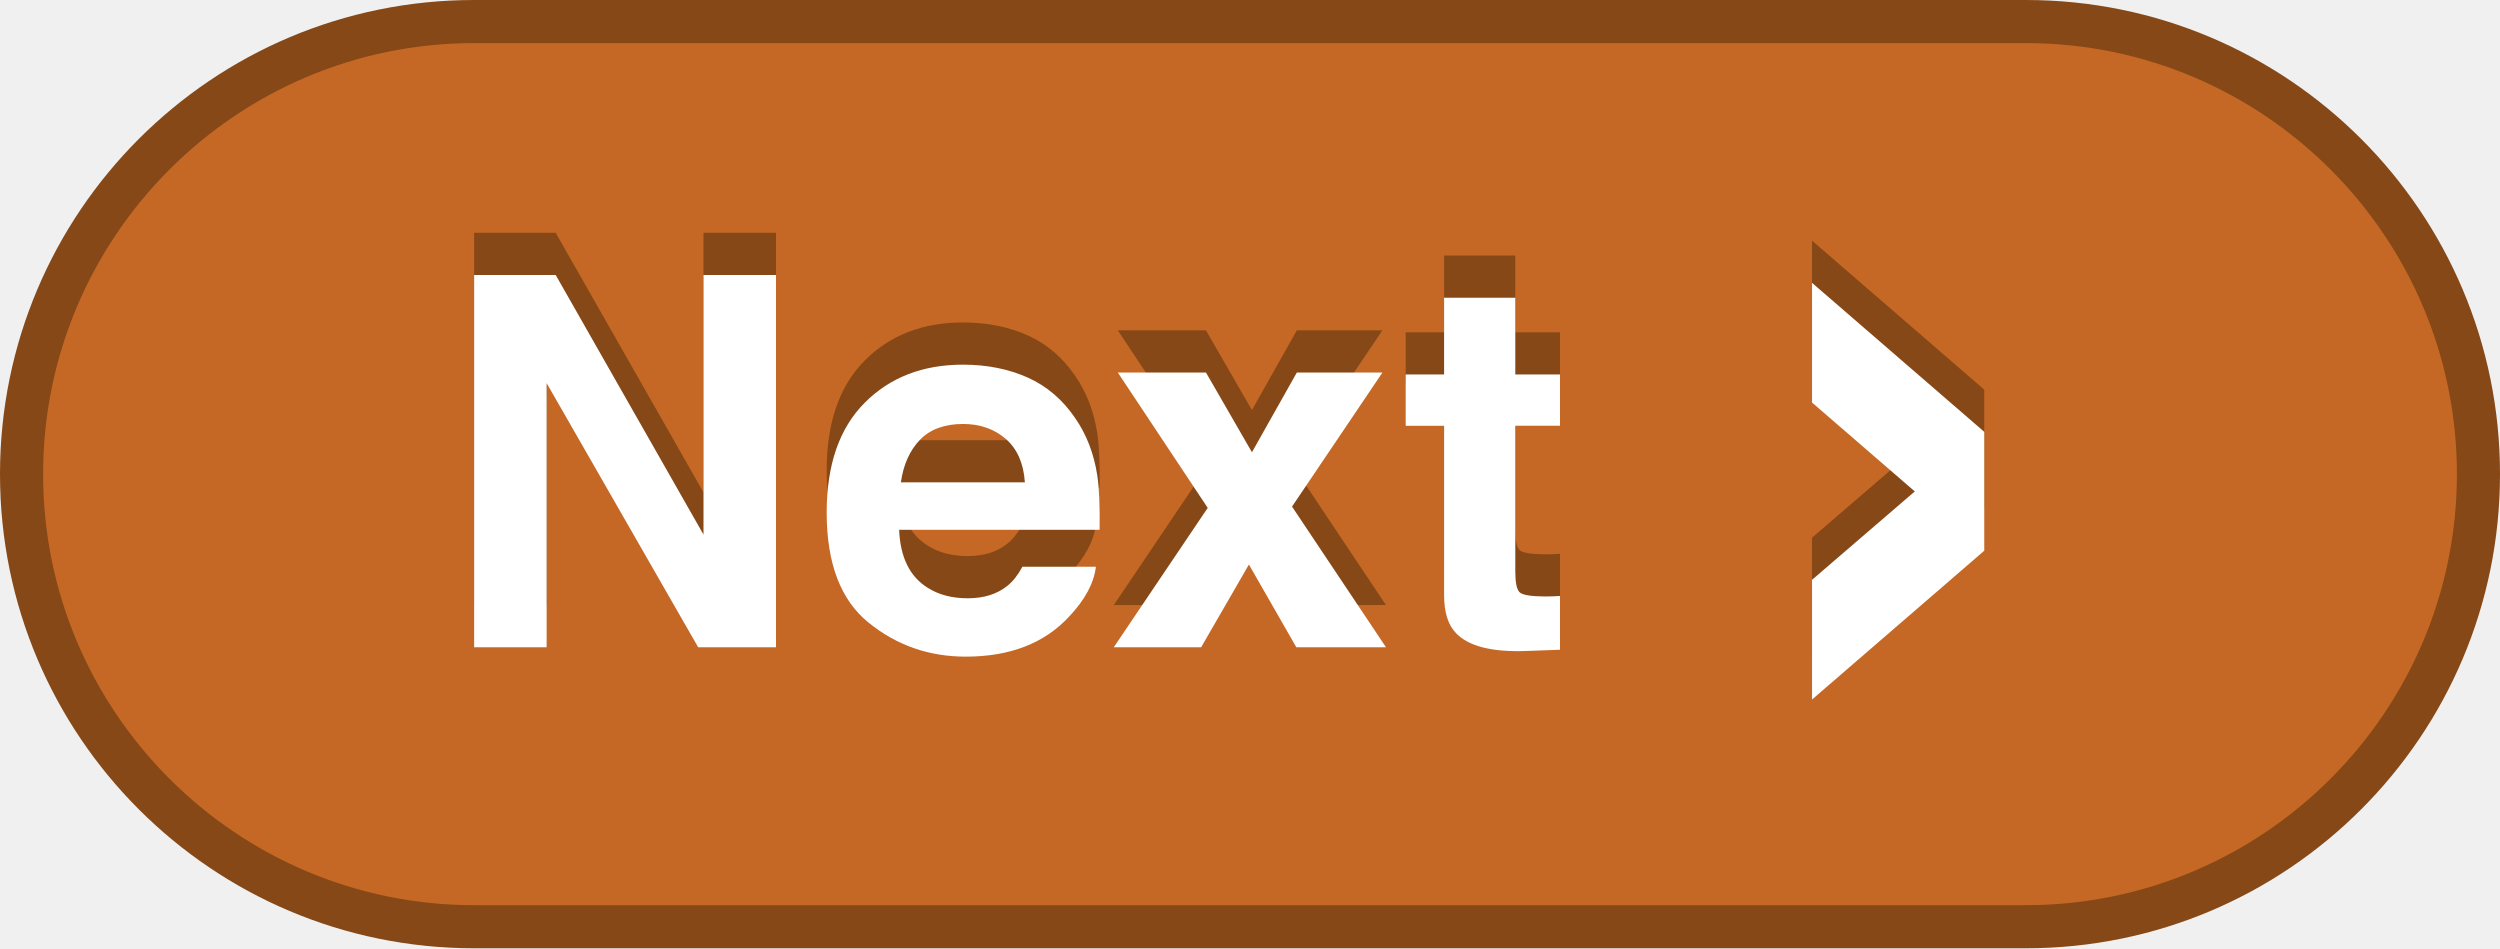
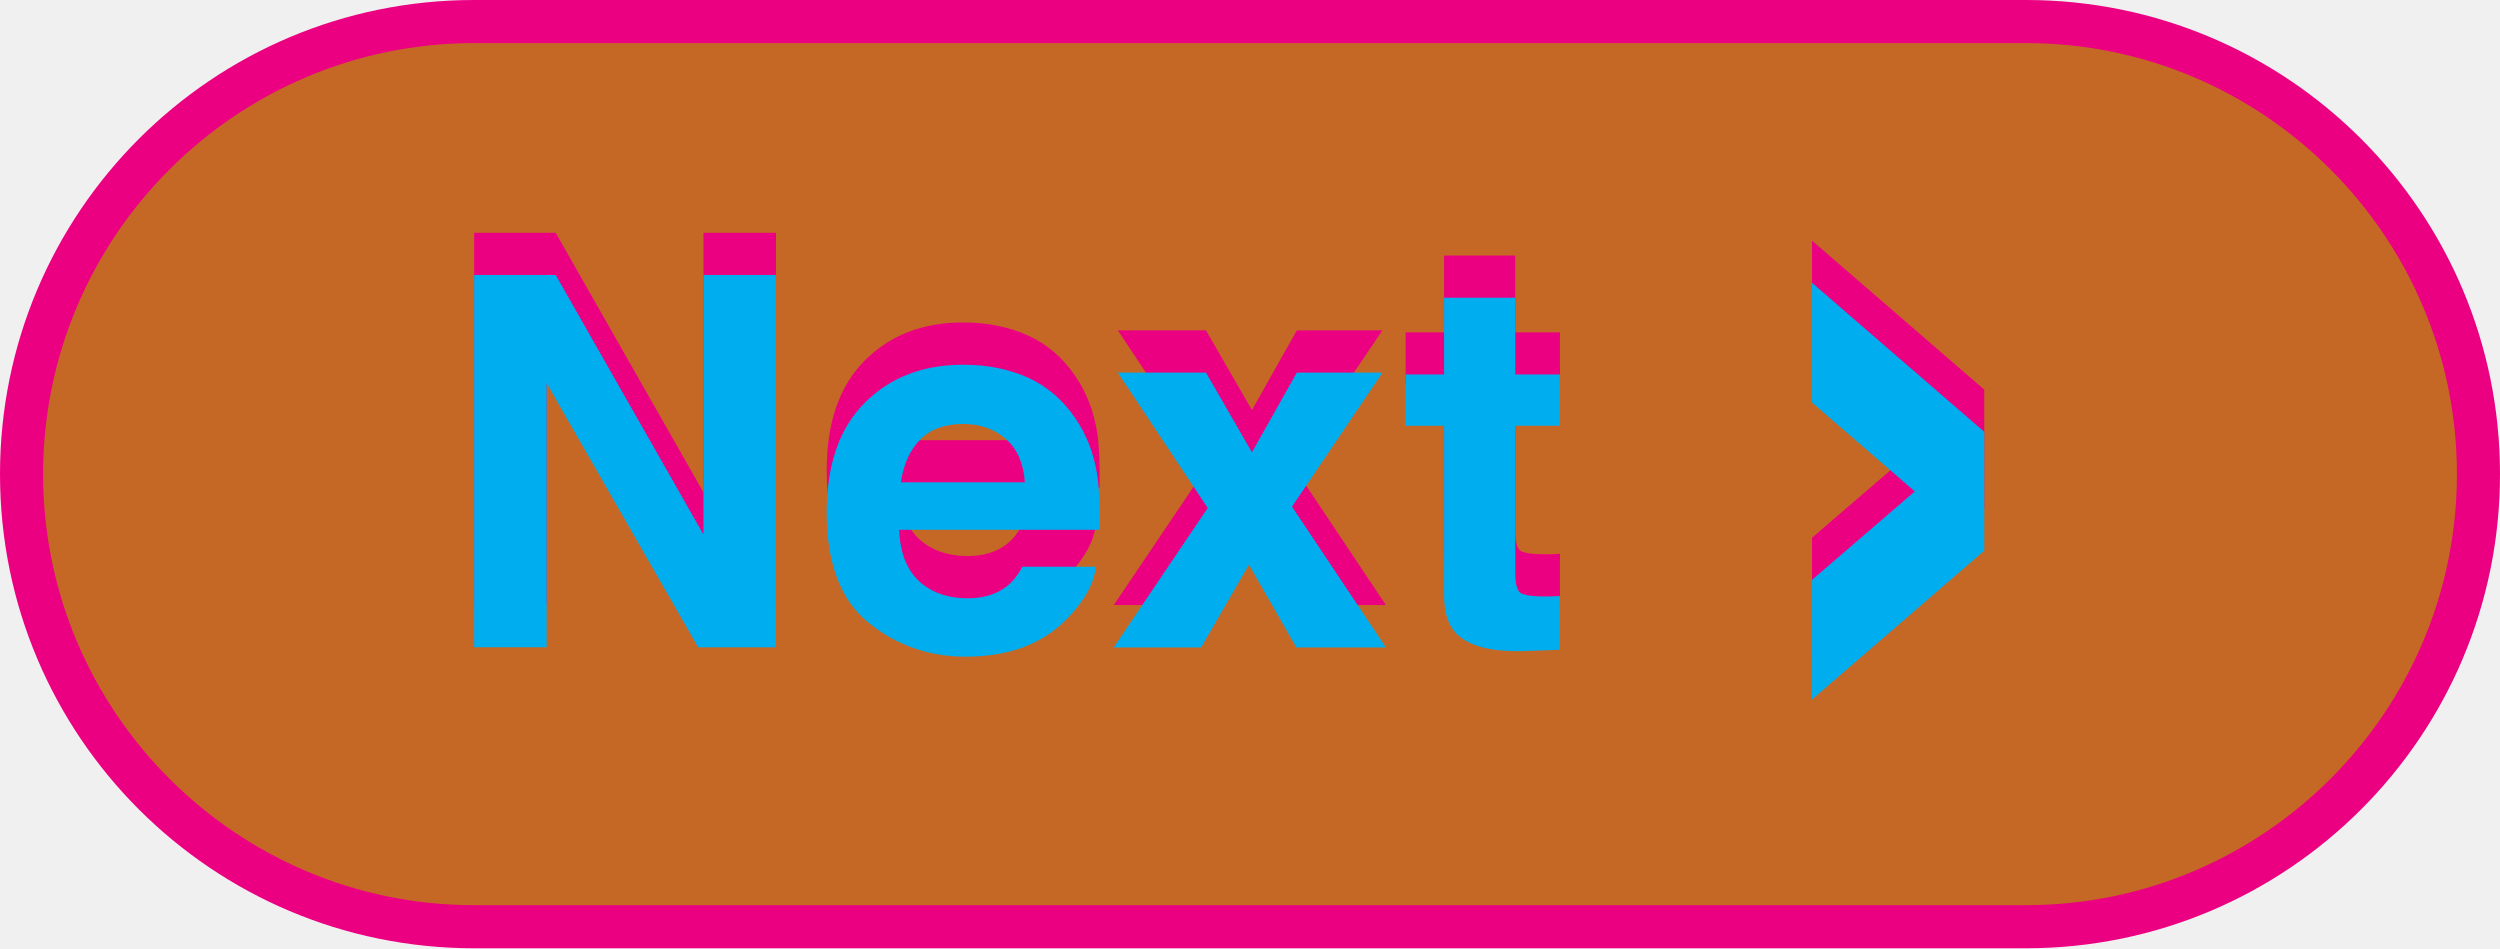
<svg xmlns="http://www.w3.org/2000/svg" version="1.1" id="Layer_1" x="0px" y="0px" width="58px" height="22px" viewBox="0 0 58 22" enable-background="new 0 0 58 22" xml:space="preserve">
  <g>
-     <path fill="#C66825" d="M11,21.5C5.21,21.5,0.5,16.79,0.5,11C0.5,5.21,5.21,0.5,11,0.5h36c5.79,0,10.5,4.71,10.5,10.5   c0,5.79-4.71,10.5-10.5,10.5H11z" />
-     <path fill="#864817" d="M47,1c5.514,0,10,4.486,10,10c0,5.514-4.486,10-10,10H11C5.486,21,1,16.514,1,11C1,5.486,5.486,1,11,1H47    M47,0H11C4.925,0,0,4.925,0,11s4.925,11,11,11h36c6.075,0,11-4.925,11-11S53.075,0,47,0L47,0z" />
+     <path fill="#C66825" d="M11,21.5C5.21,21.5,0.5,16.79,0.5,11S5.21,0.5,11,0.5h36c5.79,0,10.5,4.71,10.5,10.5S52.79,21.5,47,21.5H11   z" />
+     <path fill="#EC0082" d="M47,1c5.514,0,10,4.486,10,10c0,5.514-4.486,10-10,10H11C5.486,21,1,16.514,1,11C1,5.486,5.486,1,11,1H47    M47,0H11C4.925,0,0,4.925,0,11s4.925,11,11,11h36c6.075,0,11-4.925,11-11S53.075,0,47,0L47,0z" />
  </g>
  <g>
-     <path fill="#864817" d="M11,5.401h1.892l3.429,6.022V5.401h1.682v8.637h-1.805L12.682,7.91v6.128H11V5.401z" />
-     <path fill="#864817" d="M23.843,7.78c0.445,0.2,0.813,0.515,1.104,0.945c0.262,0.38,0.431,0.819,0.509,1.32   c0.045,0.293,0.063,0.716,0.055,1.268h-4.651c0.026,0.641,0.249,1.09,0.668,1.348c0.255,0.16,0.562,0.24,0.921,0.24   c0.38,0,0.689-0.098,0.927-0.293c0.13-0.105,0.244-0.252,0.344-0.439h1.705c-0.045,0.379-0.251,0.764-0.619,1.154   c-0.572,0.621-1.373,0.932-2.402,0.932c-0.851,0-1.601-0.262-2.25-0.786c-0.649-0.523-0.975-1.376-0.975-2.557   c0-1.106,0.293-1.955,0.88-2.545c0.587-0.591,1.348-0.886,2.284-0.886C22.896,7.481,23.397,7.581,23.843,7.78z M21.345,9.224   c-0.236,0.243-0.385,0.572-0.445,0.988h2.877c-0.03-0.443-0.179-0.779-0.445-1.009c-0.266-0.229-0.596-0.345-0.99-0.345   C21.912,8.858,21.58,8.98,21.345,9.224z" />
-     <path fill="#864817" d="M25.839,14.038l2.18-3.234l-2.086-3.141h2.045l1.067,1.85l1.042-1.85h1.986l-2.098,3.111l2.18,3.264h-2.08   l-1.1-1.92l-1.109,1.92H25.839z" />
-     <path fill="#864817" d="M32.612,8.899V7.71h0.891V5.929h1.652V7.71h1.037v1.189h-1.037v3.375c0,0.262,0.033,0.425,0.1,0.489   s0.27,0.097,0.609,0.097c0.051,0,0.104-0.001,0.161-0.003s0.112-0.005,0.167-0.009v1.248l-0.791,0.029   c-0.789,0.027-1.328-0.109-1.617-0.41c-0.188-0.191-0.281-0.486-0.281-0.885V8.899H32.612z" />
-     <path fill="#864817" d="M46.035,11.798l-3.996,3.453v-2.777l2.384-2.051L42.039,8.36V5.583l3.996,3.457V11.798z" />
+     <path fill="#EC0082" d="M11,5.401h1.892l3.429,6.022V5.401h1.682v8.637h-1.805L12.682,7.91v6.128H11V5.401z" />
+     <path fill="#EC0082" d="M23.843,7.78c0.445,0.2,0.813,0.515,1.104,0.945c0.262,0.38,0.431,0.819,0.509,1.32   c0.045,0.293,0.063,0.716,0.055,1.268H20.86c0.026,0.641,0.249,1.089,0.668,1.348c0.255,0.159,0.562,0.239,0.921,0.239   c0.38,0,0.689-0.099,0.927-0.293c0.13-0.104,0.244-0.252,0.344-0.438h1.705c-0.045,0.379-0.251,0.765-0.619,1.154   c-0.572,0.62-1.373,0.932-2.402,0.932c-0.851,0-1.601-0.262-2.25-0.786c-0.649-0.523-0.975-1.376-0.975-2.557   c0-1.106,0.293-1.955,0.88-2.545c0.587-0.591,1.348-0.886,2.284-0.886C22.896,7.481,23.397,7.581,23.843,7.78z M21.345,9.224   c-0.236,0.243-0.385,0.572-0.445,0.988h2.877c-0.03-0.443-0.179-0.779-0.445-1.009c-0.266-0.229-0.596-0.345-0.99-0.345   C21.912,8.858,21.58,8.98,21.345,9.224z" />
+     <path fill="#EC0082" d="M25.839,14.038l2.18-3.234l-2.086-3.141h2.045l1.067,1.85l1.042-1.85h1.986l-2.099,3.111l2.18,3.264h-2.079   l-1.1-1.92l-1.109,1.92H25.839z" />
+     <path fill="#EC0082" d="M32.611,8.899V7.71h0.892V5.929h1.651V7.71h1.037v1.189h-1.037v3.375c0,0.264,0.033,0.427,0.101,0.49   s0.271,0.096,0.609,0.096c0.051,0,0.104,0,0.161-0.002c0.057-0.002,0.11-0.006,0.166-0.01v1.248L35.4,14.125   c-0.789,0.027-1.327-0.109-1.616-0.41c-0.188-0.191-0.281-0.486-0.281-0.885V8.899H32.611z" />
+     <path fill="#EC0082" d="M46.035,11.798l-3.996,3.453v-2.776l2.384-2.052L42.039,8.36V5.583l3.996,3.457V11.798z" />
  </g>
  <g>
-     <path fill="#FFFFFF" d="M11,6.38h1.892l3.429,6.022V6.38h1.682v8.637h-1.805l-3.516-6.128v6.128H11V6.38z" />
-     <path fill="#FFFFFF" d="M23.843,8.759c0.445,0.2,0.813,0.515,1.104,0.945c0.262,0.38,0.431,0.819,0.509,1.32   c0.045,0.293,0.063,0.716,0.055,1.268h-4.651c0.026,0.641,0.249,1.09,0.668,1.348c0.255,0.16,0.562,0.24,0.921,0.24   c0.38,0,0.689-0.098,0.927-0.293c0.13-0.105,0.244-0.252,0.344-0.439h1.705c-0.045,0.379-0.251,0.764-0.619,1.154   c-0.572,0.621-1.373,0.932-2.402,0.932c-0.851,0-1.601-0.262-2.25-0.786c-0.649-0.523-0.975-1.376-0.975-2.557   c0-1.106,0.293-1.955,0.88-2.545c0.587-0.591,1.348-0.886,2.284-0.886C22.896,8.46,23.397,8.56,23.843,8.759z M21.345,10.202   c-0.236,0.243-0.385,0.572-0.445,0.988h2.877c-0.03-0.443-0.179-0.779-0.445-1.009c-0.266-0.229-0.596-0.345-0.99-0.345   C21.912,9.837,21.58,9.959,21.345,10.202z" />
-     <path fill="#FFFFFF" d="M25.839,15.017l2.18-3.234l-2.086-3.141h2.045l1.067,1.85l1.042-1.85h1.986l-2.098,3.111l2.18,3.264h-2.08   l-1.1-1.92l-1.109,1.92H25.839z" />
-     <path fill="#FFFFFF" d="M32.612,9.878V8.688h0.891V6.907h1.652v1.781h1.037v1.189h-1.037v3.375c0,0.262,0.033,0.425,0.1,0.489   s0.27,0.097,0.609,0.097c0.051,0,0.104-0.001,0.161-0.003s0.112-0.005,0.167-0.009v1.248l-0.791,0.029   c-0.789,0.027-1.328-0.109-1.617-0.41c-0.188-0.191-0.281-0.486-0.281-0.885V9.878H32.612z" />
-     <path fill="#FFFFFF" d="M46.035,12.776l-3.996,3.453v-2.777l2.384-2.051l-2.384-2.062V6.562l3.996,3.457V12.776z" />
+     <path fill="#00AEEF" d="M11,6.38h1.892l3.429,6.022V6.38h1.682v8.638h-1.805L12.682,8.89v6.127H11V6.38z" />
+     <path fill="#00AEEF" d="M23.843,8.759c0.445,0.2,0.813,0.515,1.104,0.945c0.262,0.38,0.431,0.819,0.509,1.32   c0.045,0.293,0.063,0.716,0.055,1.268H20.86c0.026,0.642,0.249,1.09,0.668,1.349c0.255,0.159,0.562,0.239,0.921,0.239   c0.38,0,0.689-0.098,0.927-0.293c0.13-0.104,0.244-0.252,0.344-0.438h1.705c-0.045,0.379-0.251,0.765-0.619,1.153   c-0.572,0.621-1.373,0.933-2.402,0.933c-0.851,0-1.601-0.262-2.25-0.785c-0.649-0.523-0.975-1.376-0.975-2.559   c0-1.104,0.293-1.955,0.88-2.543c0.587-0.591,1.348-0.886,2.284-0.886C22.896,8.46,23.397,8.56,23.843,8.759z M21.345,10.202   c-0.236,0.243-0.385,0.572-0.445,0.988h2.877c-0.03-0.443-0.179-0.779-0.445-1.009c-0.266-0.229-0.596-0.345-0.99-0.345   C21.912,9.837,21.58,9.959,21.345,10.202z" />
+     <path fill="#00AEEF" d="M25.839,15.018l2.18-3.233l-2.086-3.141h2.045l1.067,1.85l1.042-1.85h1.986l-2.099,3.111l2.18,3.266h-2.079   l-1.1-1.92l-1.109,1.92h-2.027V15.018z" />
+     <path fill="#00AEEF" d="M32.611,9.878v-1.19h0.892V6.907h1.651v1.781h1.037v1.189h-1.037v3.375c0,0.262,0.033,0.425,0.101,0.489   c0.067,0.063,0.271,0.097,0.609,0.097c0.051,0,0.104-0.001,0.161-0.003c0.057-0.002,0.11-0.005,0.166-0.009v1.248L35.4,15.104   c-0.789,0.026-1.327-0.108-1.616-0.41c-0.188-0.19-0.281-0.485-0.281-0.885V9.878H32.611z" />
+     <path fill="#00AEEF" d="M46.035,12.775l-3.996,3.453v-2.776l2.384-2.051l-2.384-2.062V6.562l3.996,3.457V12.775z" />
  </g>
</svg>
